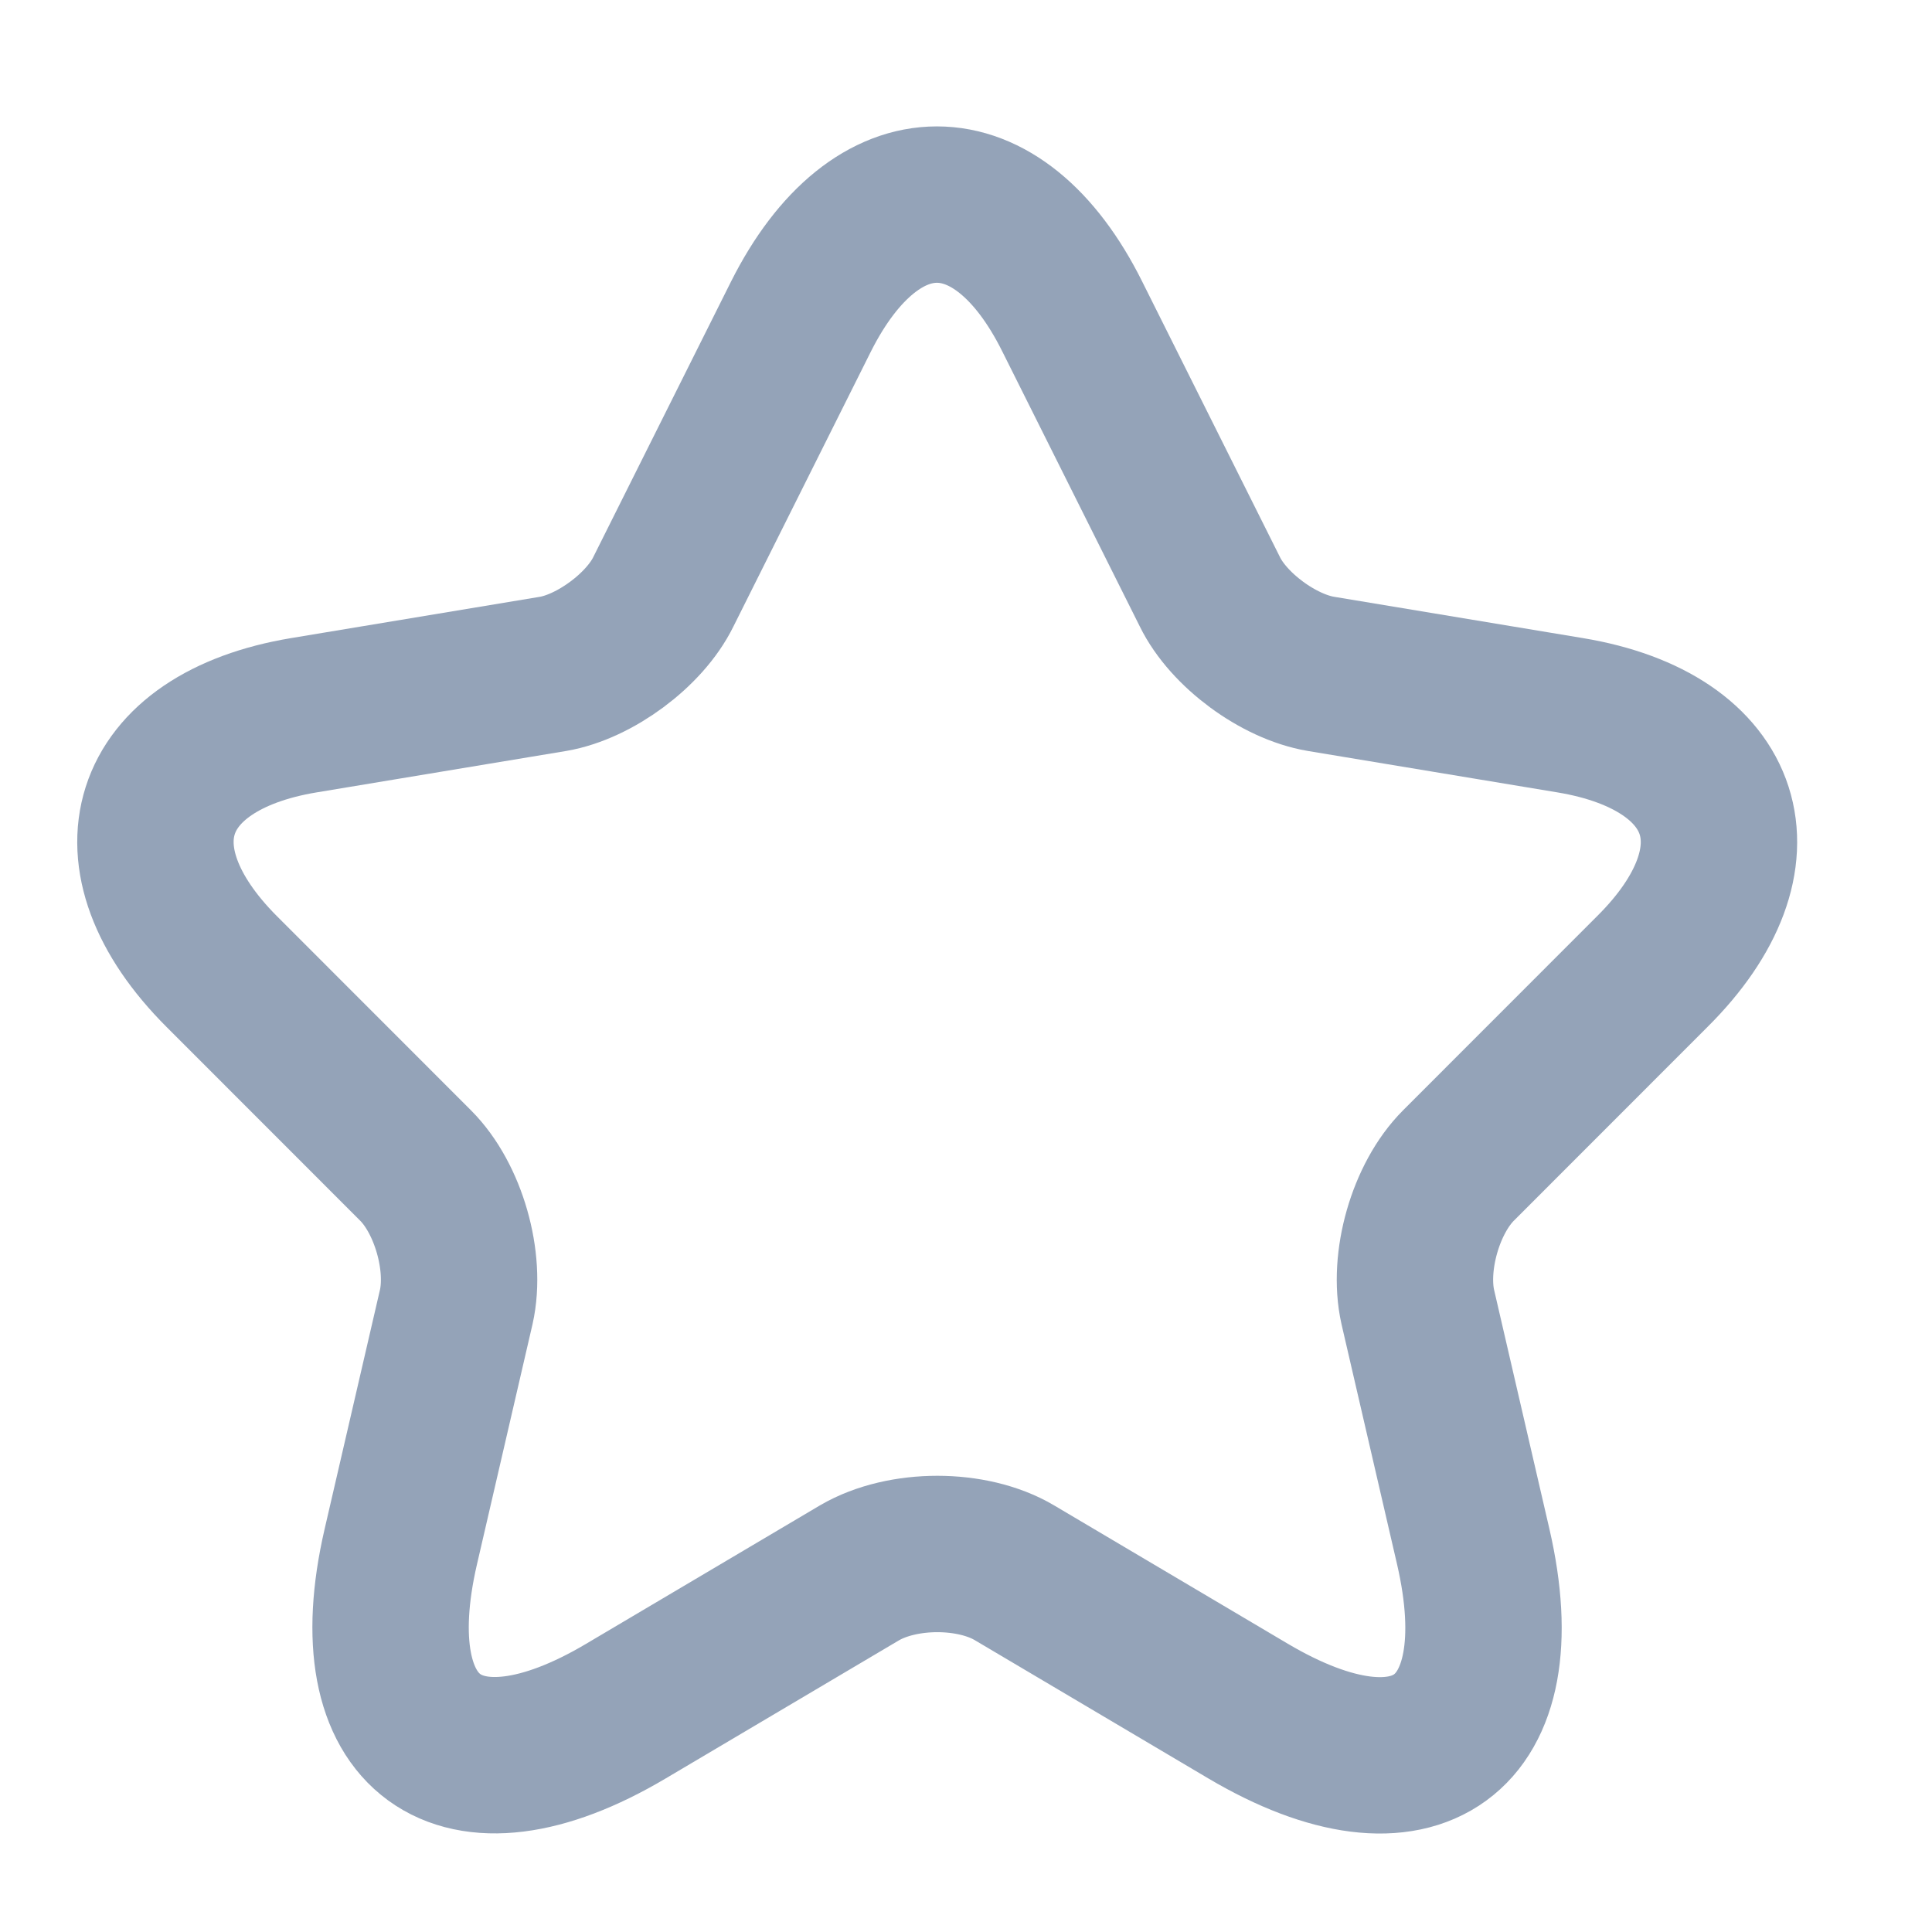
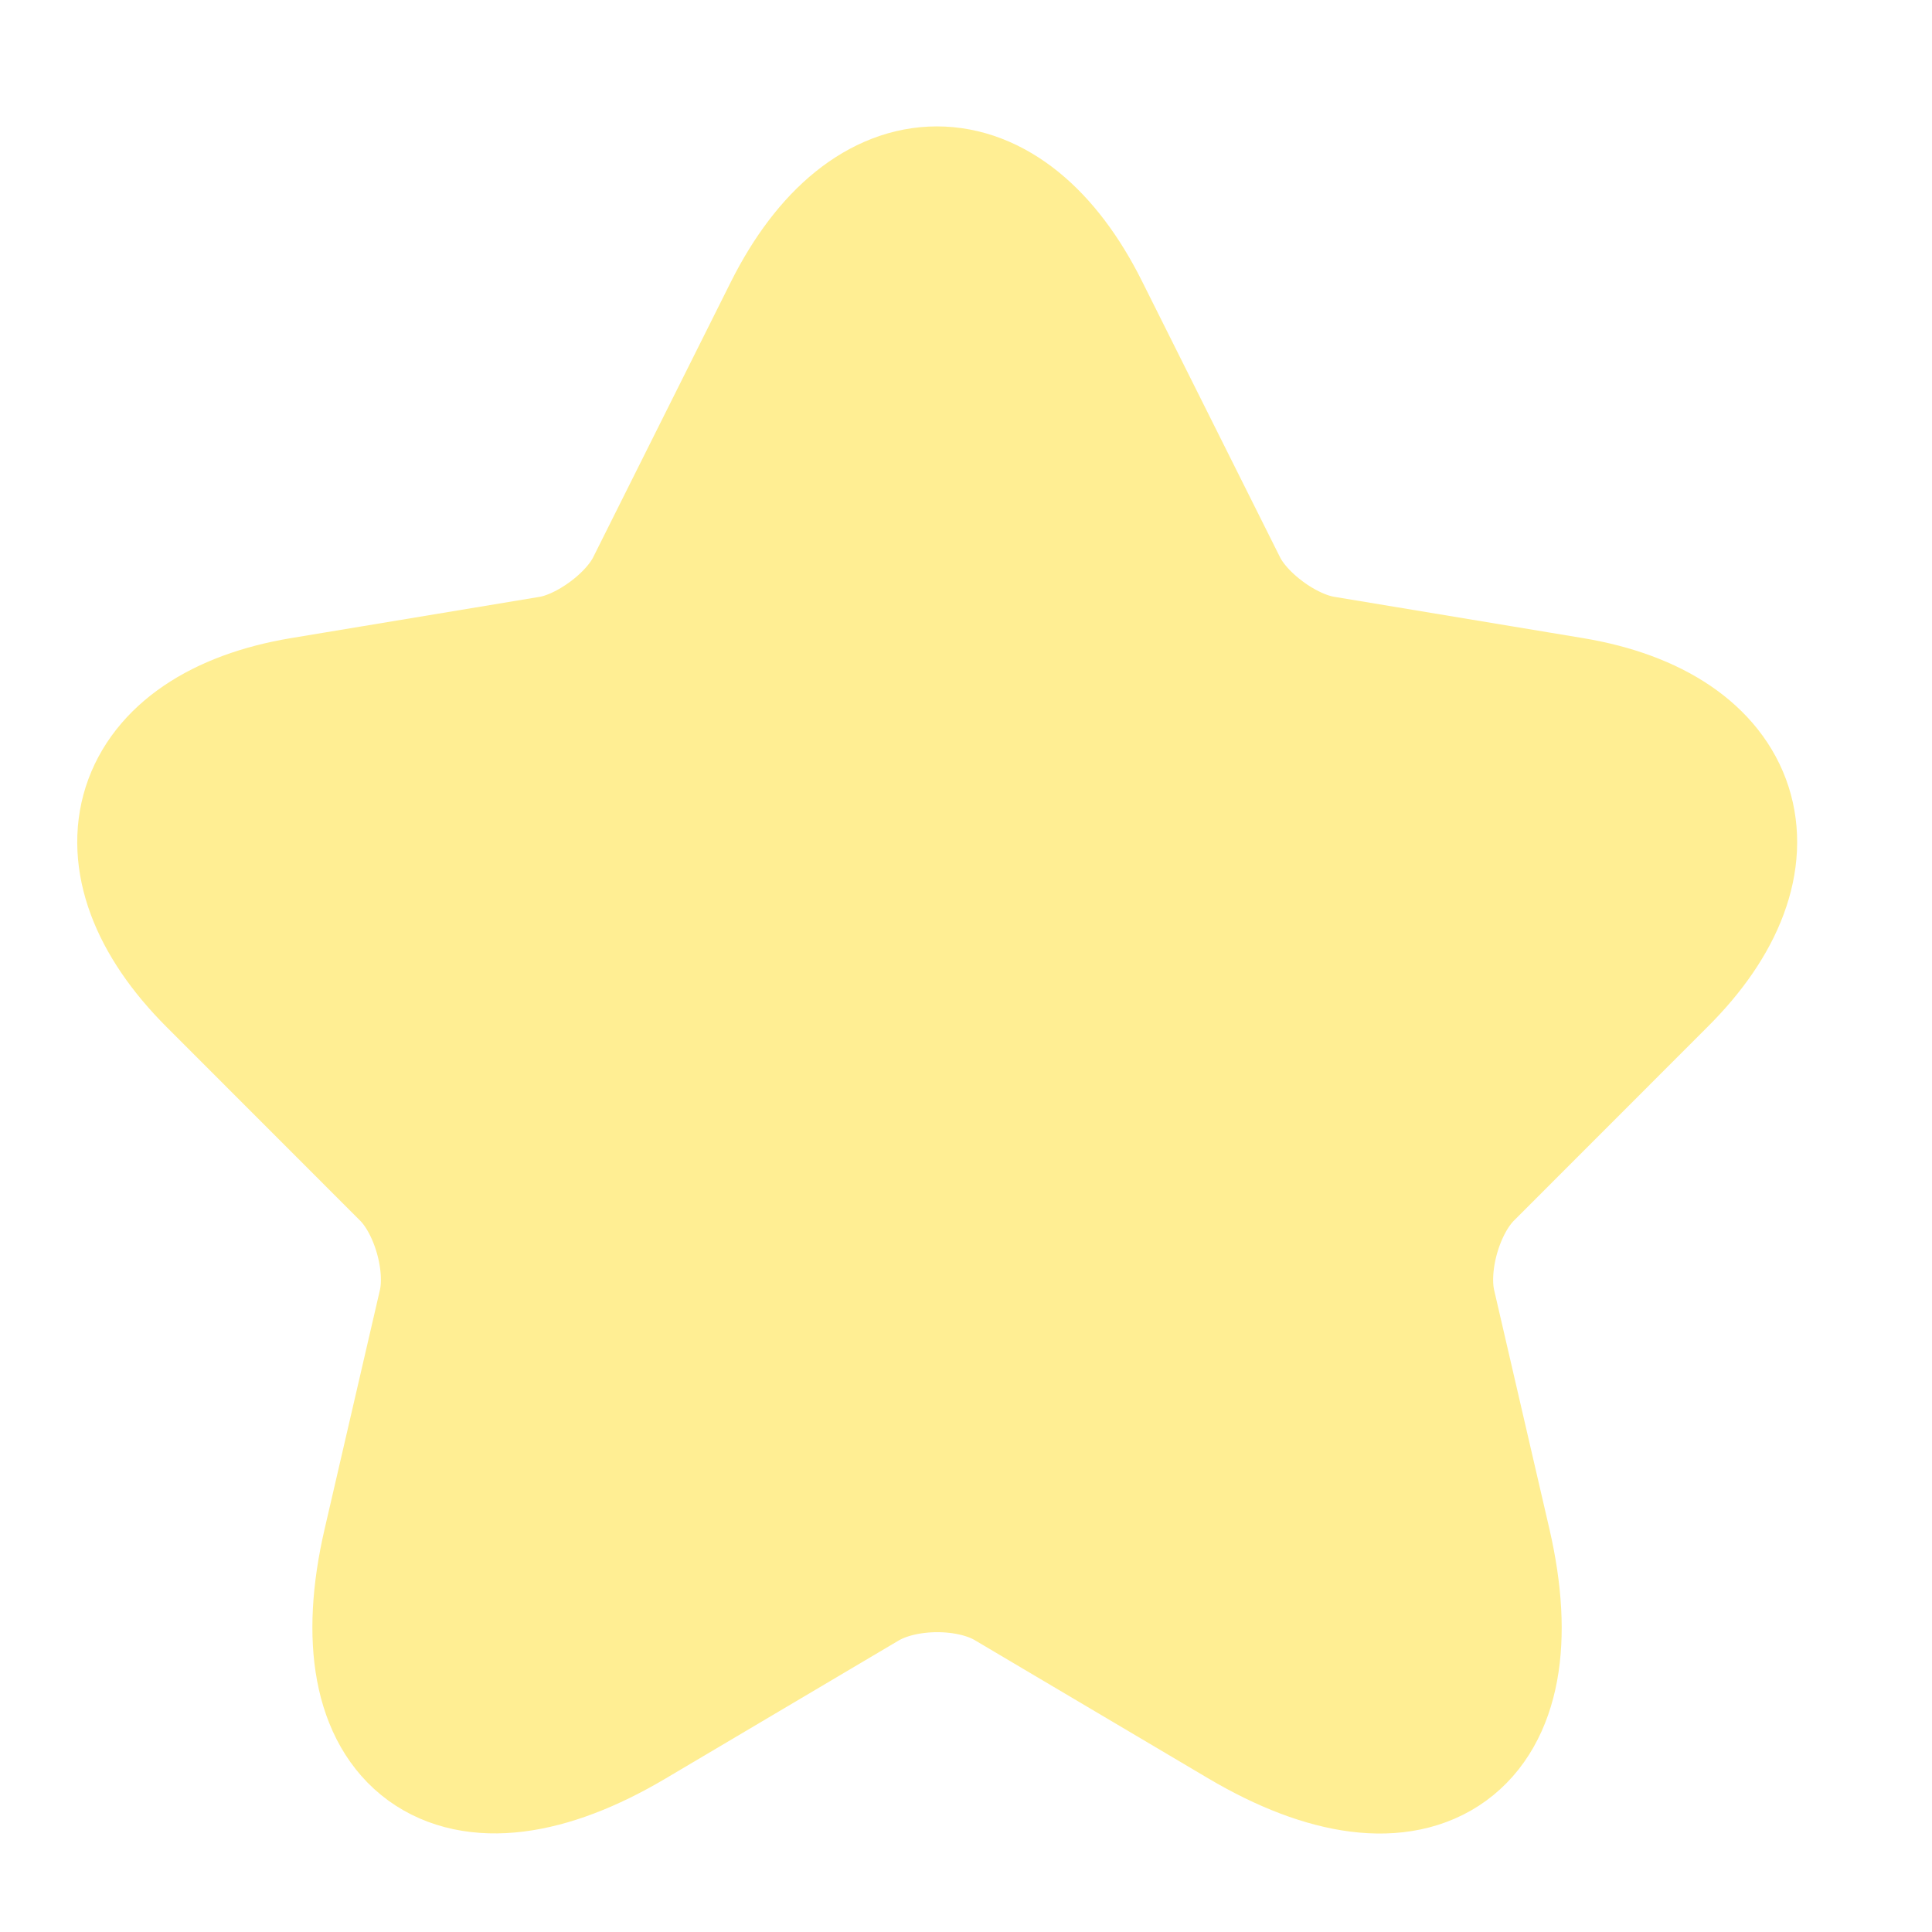
- <svg xmlns="http://www.w3.org/2000/svg" width="19" height="19" viewBox="0 0 19 19" fill="none">
-   <path d="M10.545 3.113L11.898 5.819C12.082 6.196 12.574 6.557 12.99 6.627L15.442 7.034C17.01 7.295 17.379 8.433 16.249 9.555L14.343 11.462C14.02 11.785 13.843 12.408 13.943 12.853L14.489 15.213C14.919 17.081 13.927 17.804 12.275 16.828L9.976 15.467C9.561 15.221 8.877 15.221 8.454 15.467L6.155 16.828C4.51 17.804 3.511 17.074 3.941 15.213L4.487 12.853C4.587 12.408 4.41 11.785 4.087 11.462L2.181 9.555C1.059 8.433 1.42 7.295 2.988 7.034L5.44 6.627C5.848 6.557 6.34 6.196 6.524 5.819L7.877 3.113C8.615 1.645 9.815 1.645 10.545 3.113Z" stroke="#94A3B8" stroke-width="1.538" stroke-linecap="round" stroke-linejoin="round" />
+ <svg xmlns="http://www.w3.org/2000/svg" width="19" height="19" viewBox="0 0 19 19" fill="#FFEE93">
+   <path d="M10.545 3.113L11.898 5.819C12.082 6.196 12.574 6.557 12.99 6.627L15.442 7.034C17.01 7.295 17.379 8.433 16.249 9.555L14.343 11.462C14.02 11.785 13.843 12.408 13.943 12.853L14.489 15.213C14.919 17.081 13.927 17.804 12.275 16.828L9.976 15.467C9.561 15.221 8.877 15.221 8.454 15.467L6.155 16.828C4.51 17.804 3.511 17.074 3.941 15.213L4.487 12.853C4.587 12.408 4.41 11.785 4.087 11.462L2.181 9.555C1.059 8.433 1.42 7.295 2.988 7.034L5.44 6.627C5.848 6.557 6.34 6.196 6.524 5.819L7.877 3.113C8.615 1.645 9.815 1.645 10.545 3.113Z" stroke="#FFEE93" stroke-width="1.538" stroke-linecap="round" stroke-linejoin="round" />
</svg>
